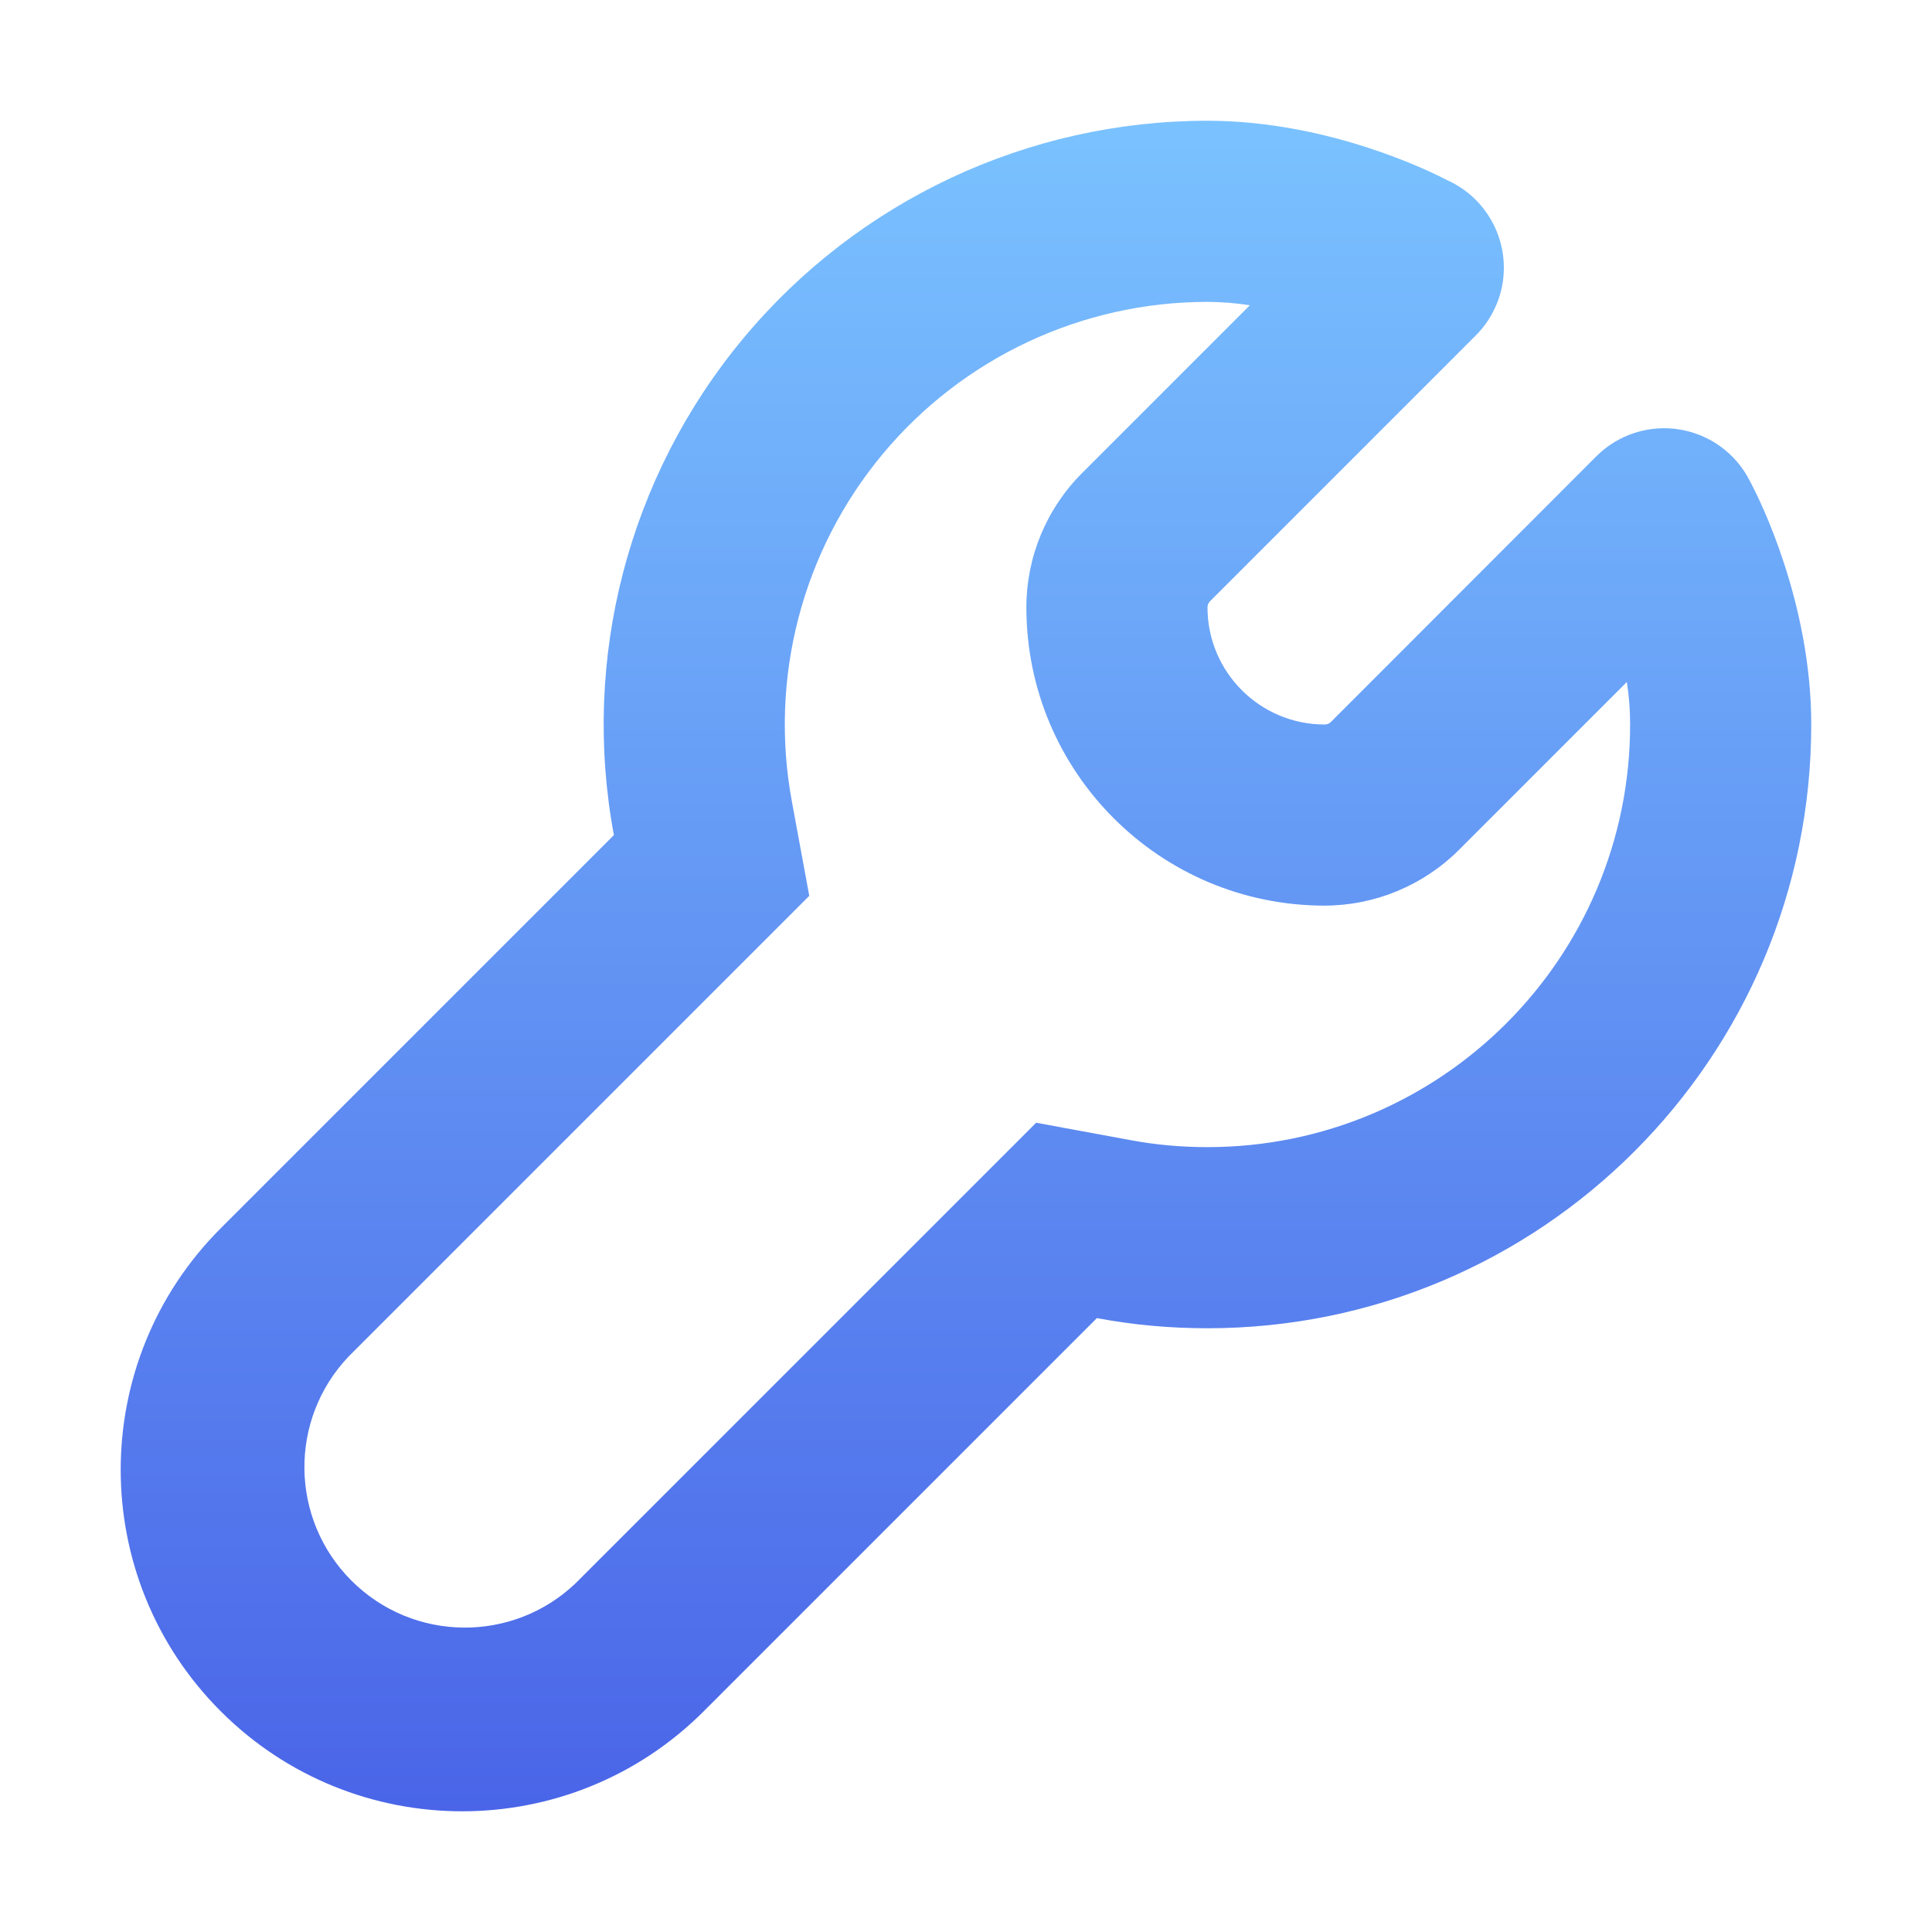
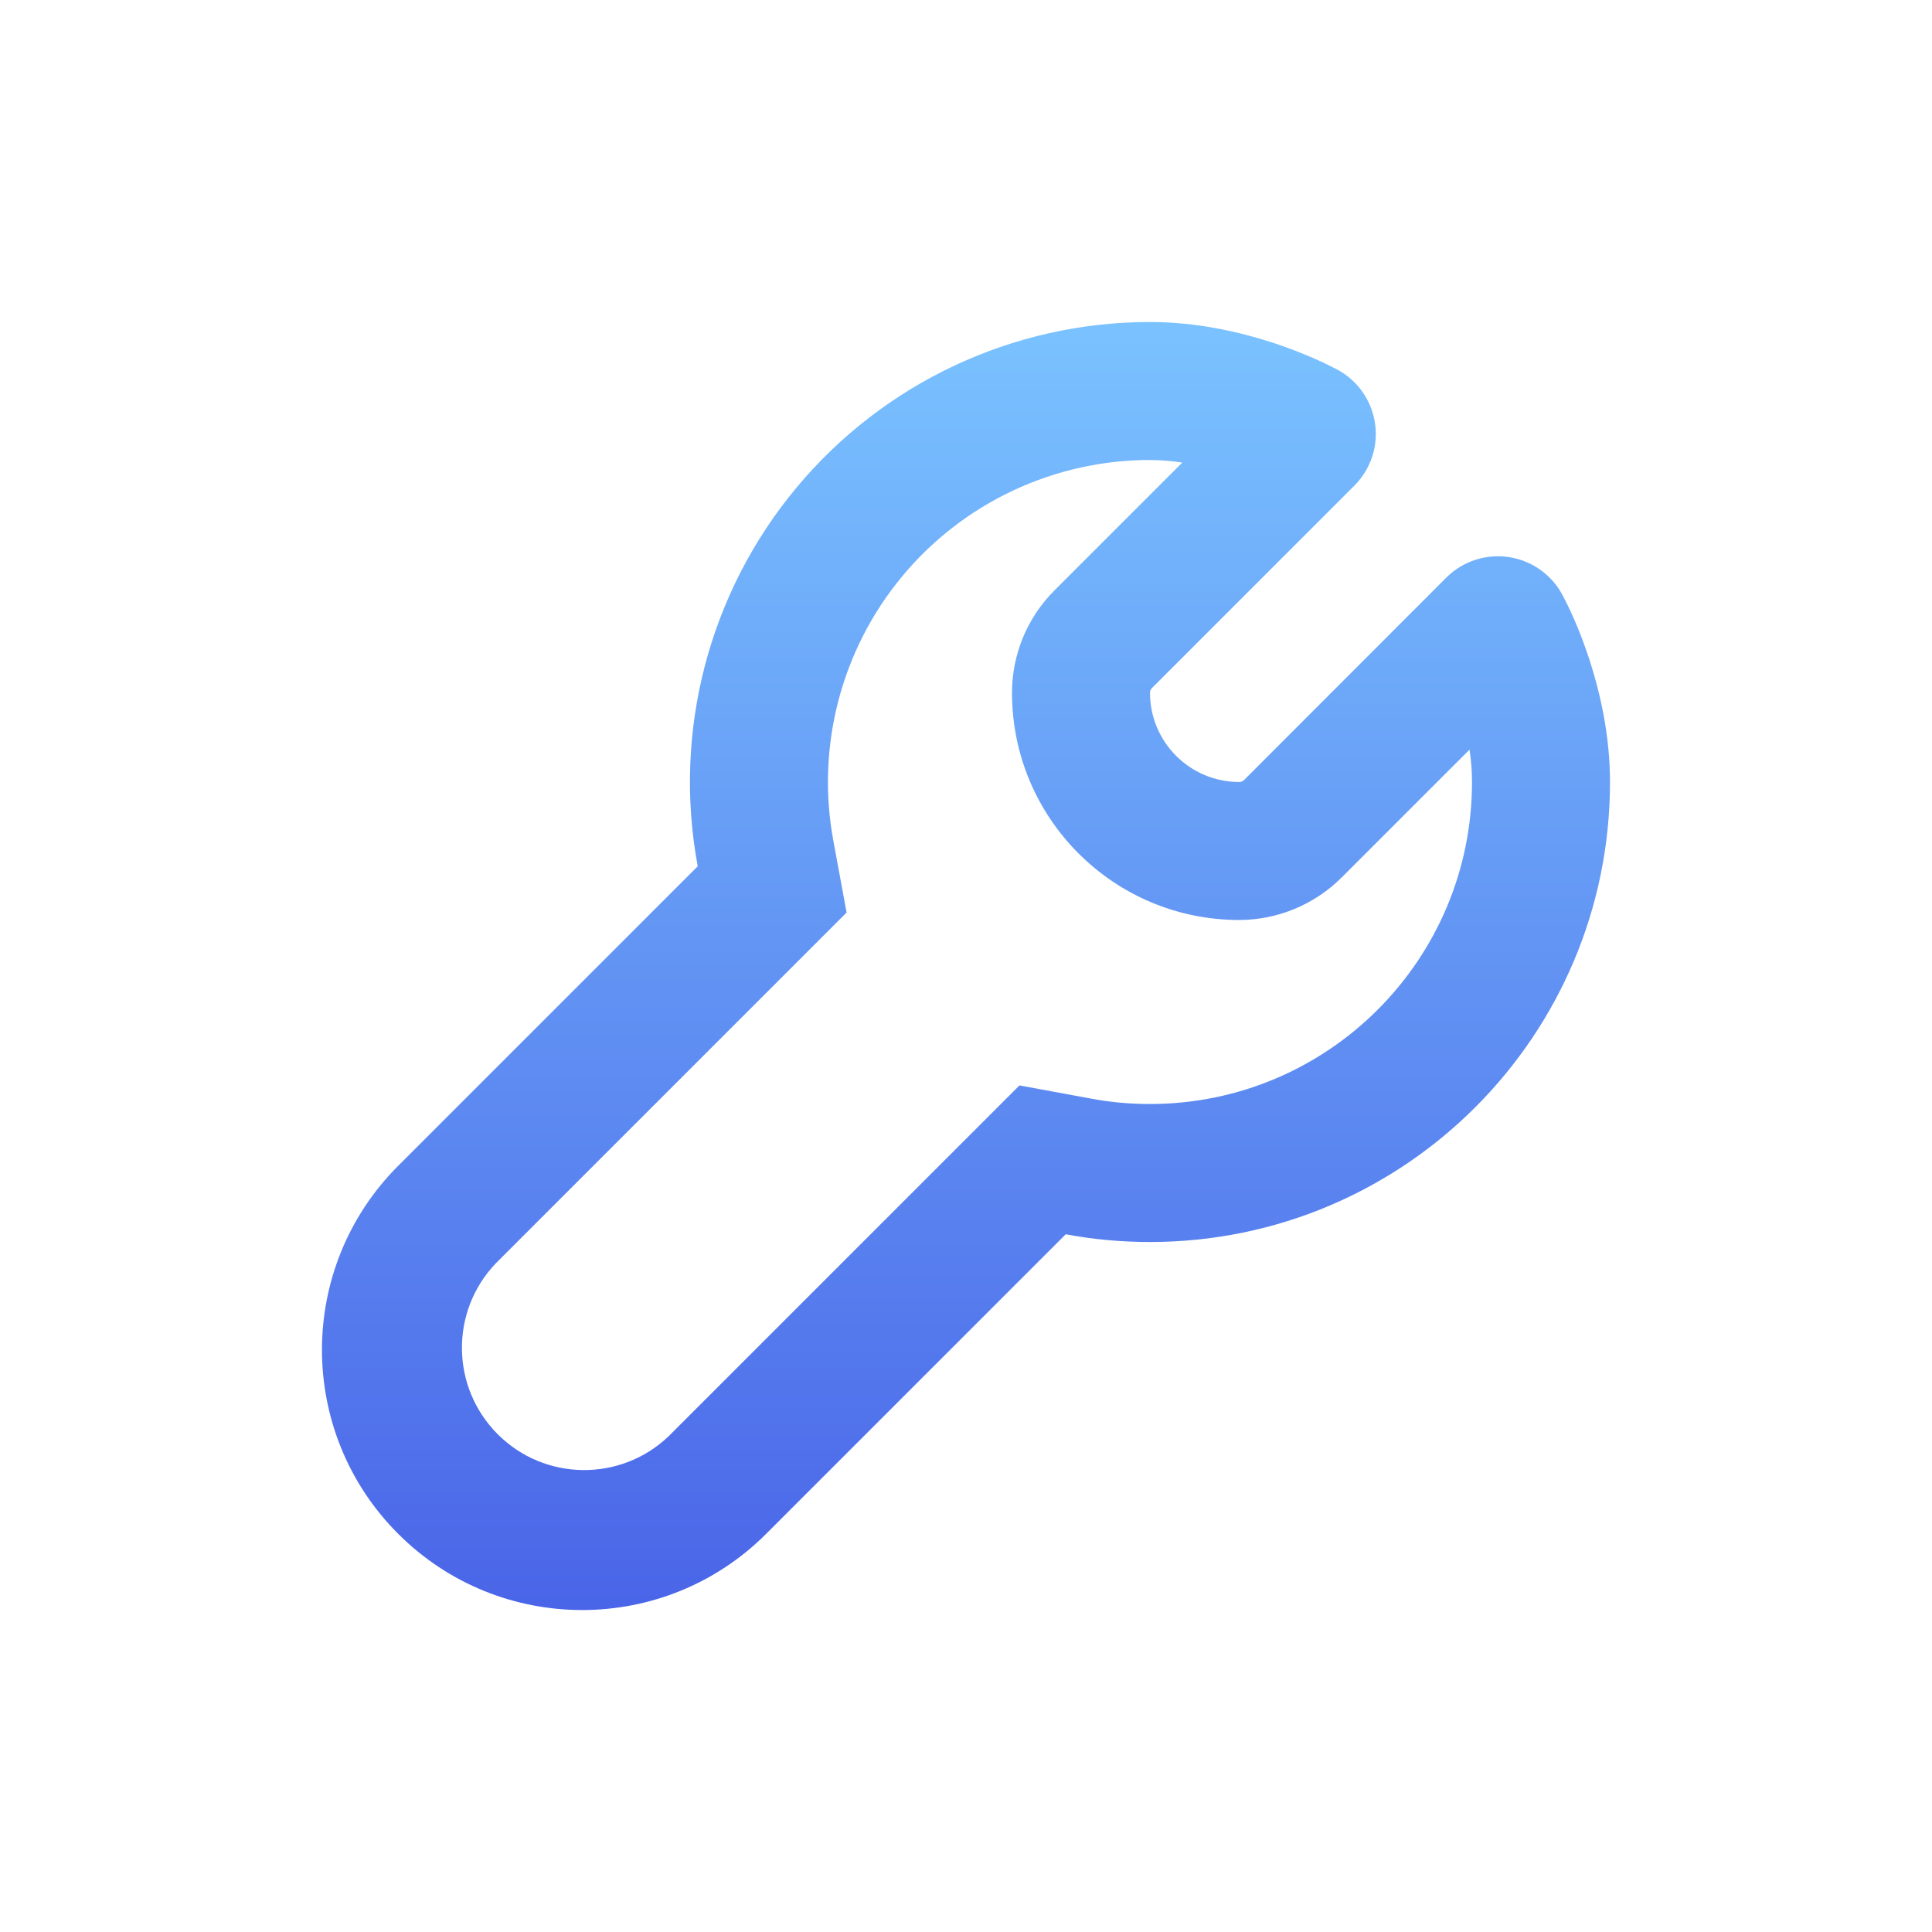
- <svg xmlns="http://www.w3.org/2000/svg" width="36" height="36" viewBox="0 0 16 16" fill="none">
+ <svg xmlns="http://www.w3.org/2000/svg" width="36" height="36" viewBox="-2.5 -2.5 21 21" fill="none">
  <path fill="url(#dsh_tool_activator_a)" fill-rule="evenodd" d="m8.581 9.298.776.143q.311.059.643.059A3.5 3.5 0 0 0 13.5 6q0-.177-.027-.352l-1.39 1.39a1.58 1.58 0 0 1-1.114.462A2.47 2.47 0 0 1 8.5 5.03c0-.417.166-.817.461-1.112l1.39-1.39A2.4 2.4 0 0 0 10 2.5a3.5 3.5 0 0 0-3.441 4.143l.143.776-3.813 3.813a1.329 1.329 0 0 0 1.879 1.879zm3.817-6.787a.795.795 0 0 0-.411-1.018C11.87 1.432 11.014 1 10 1a5 5 0 0 0-4.916 5.916l-3.256 3.256a2.828 2.828 0 1 0 4 4l3.256-3.256Q9.53 11 10 11a5 5 0 0 0 5-5c0-1.014-.432-1.87-.493-1.987l-.014-.027a.795.795 0 0 0-1.273-.207l-2.198 2.2a.07.07 0 0 1-.053.021.97.97 0 0 1-.969-.97q0-.03.022-.052L12.22 2.78a.8.8 0 0 0 .178-.27" clip-rule="evenodd" />
  <defs>
    <linearGradient id="dsh_tool_activator_a" x1="8" y1="1" x2="8" y2="15" gradientUnits="userSpaceOnUse">
      <stop stop-color="#7AC2FF" />
      <stop offset="1" stop-color="#4A65E8" />
    </linearGradient>
  </defs>
</svg>
